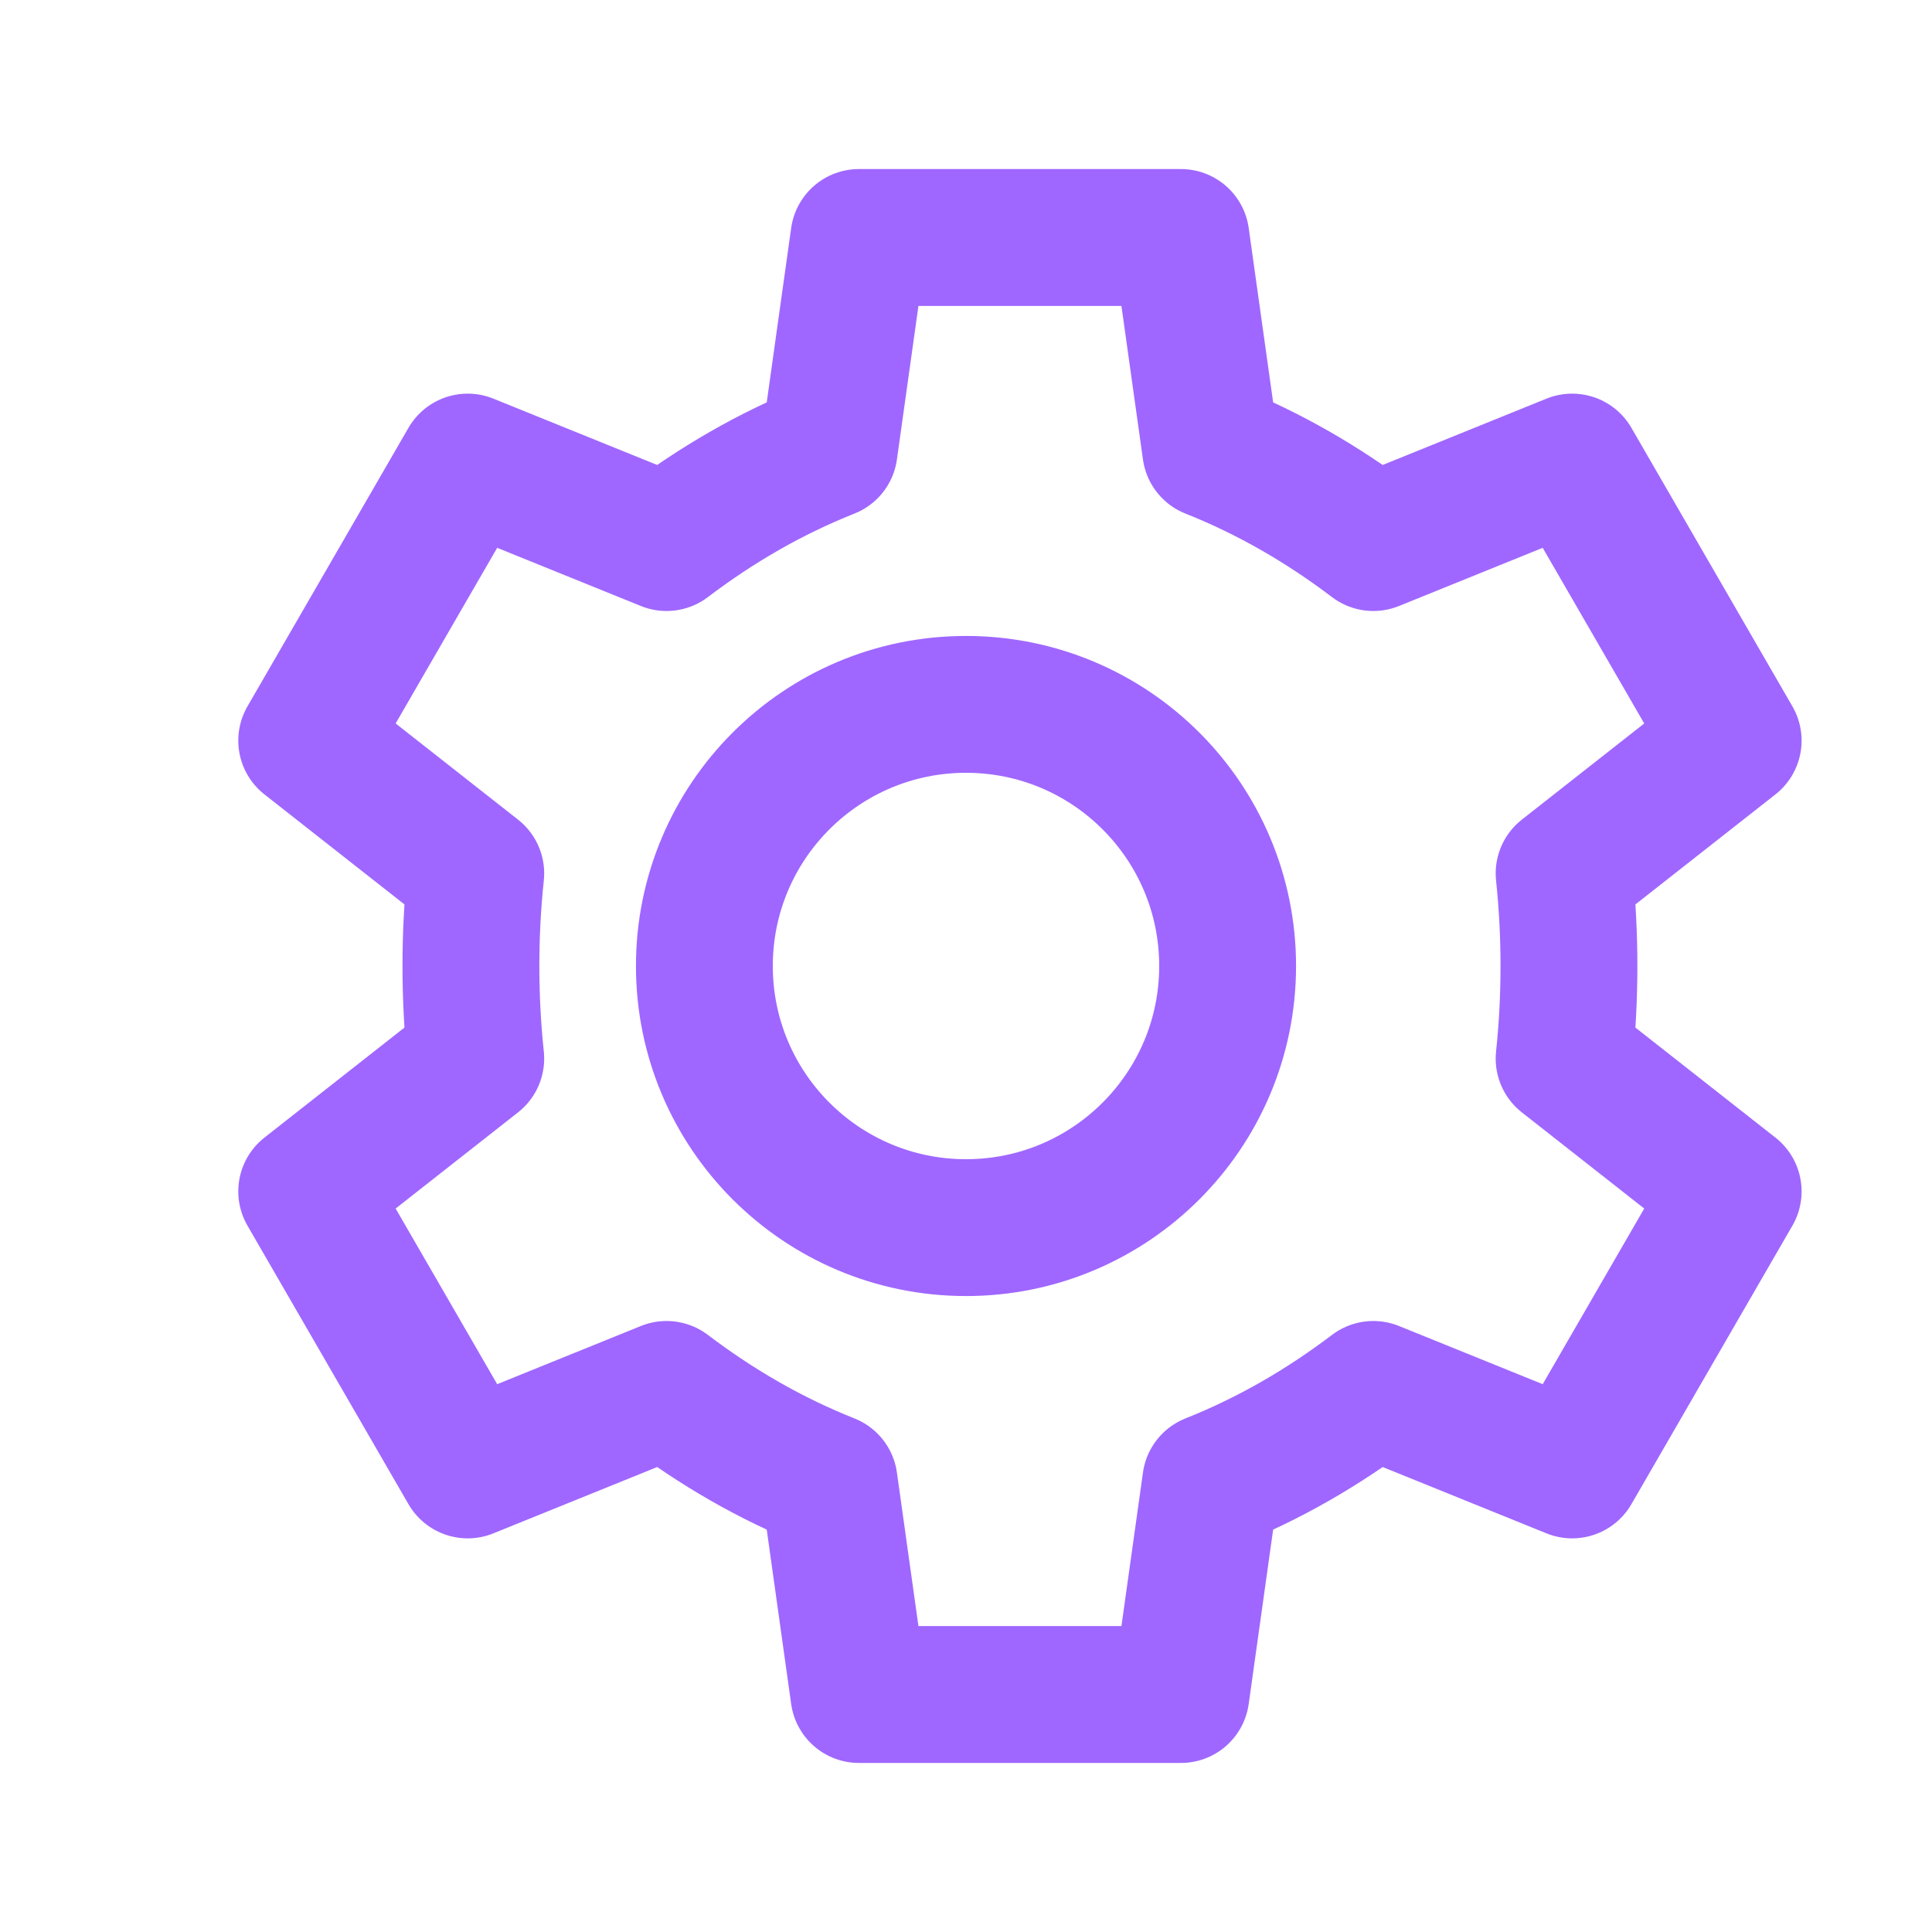
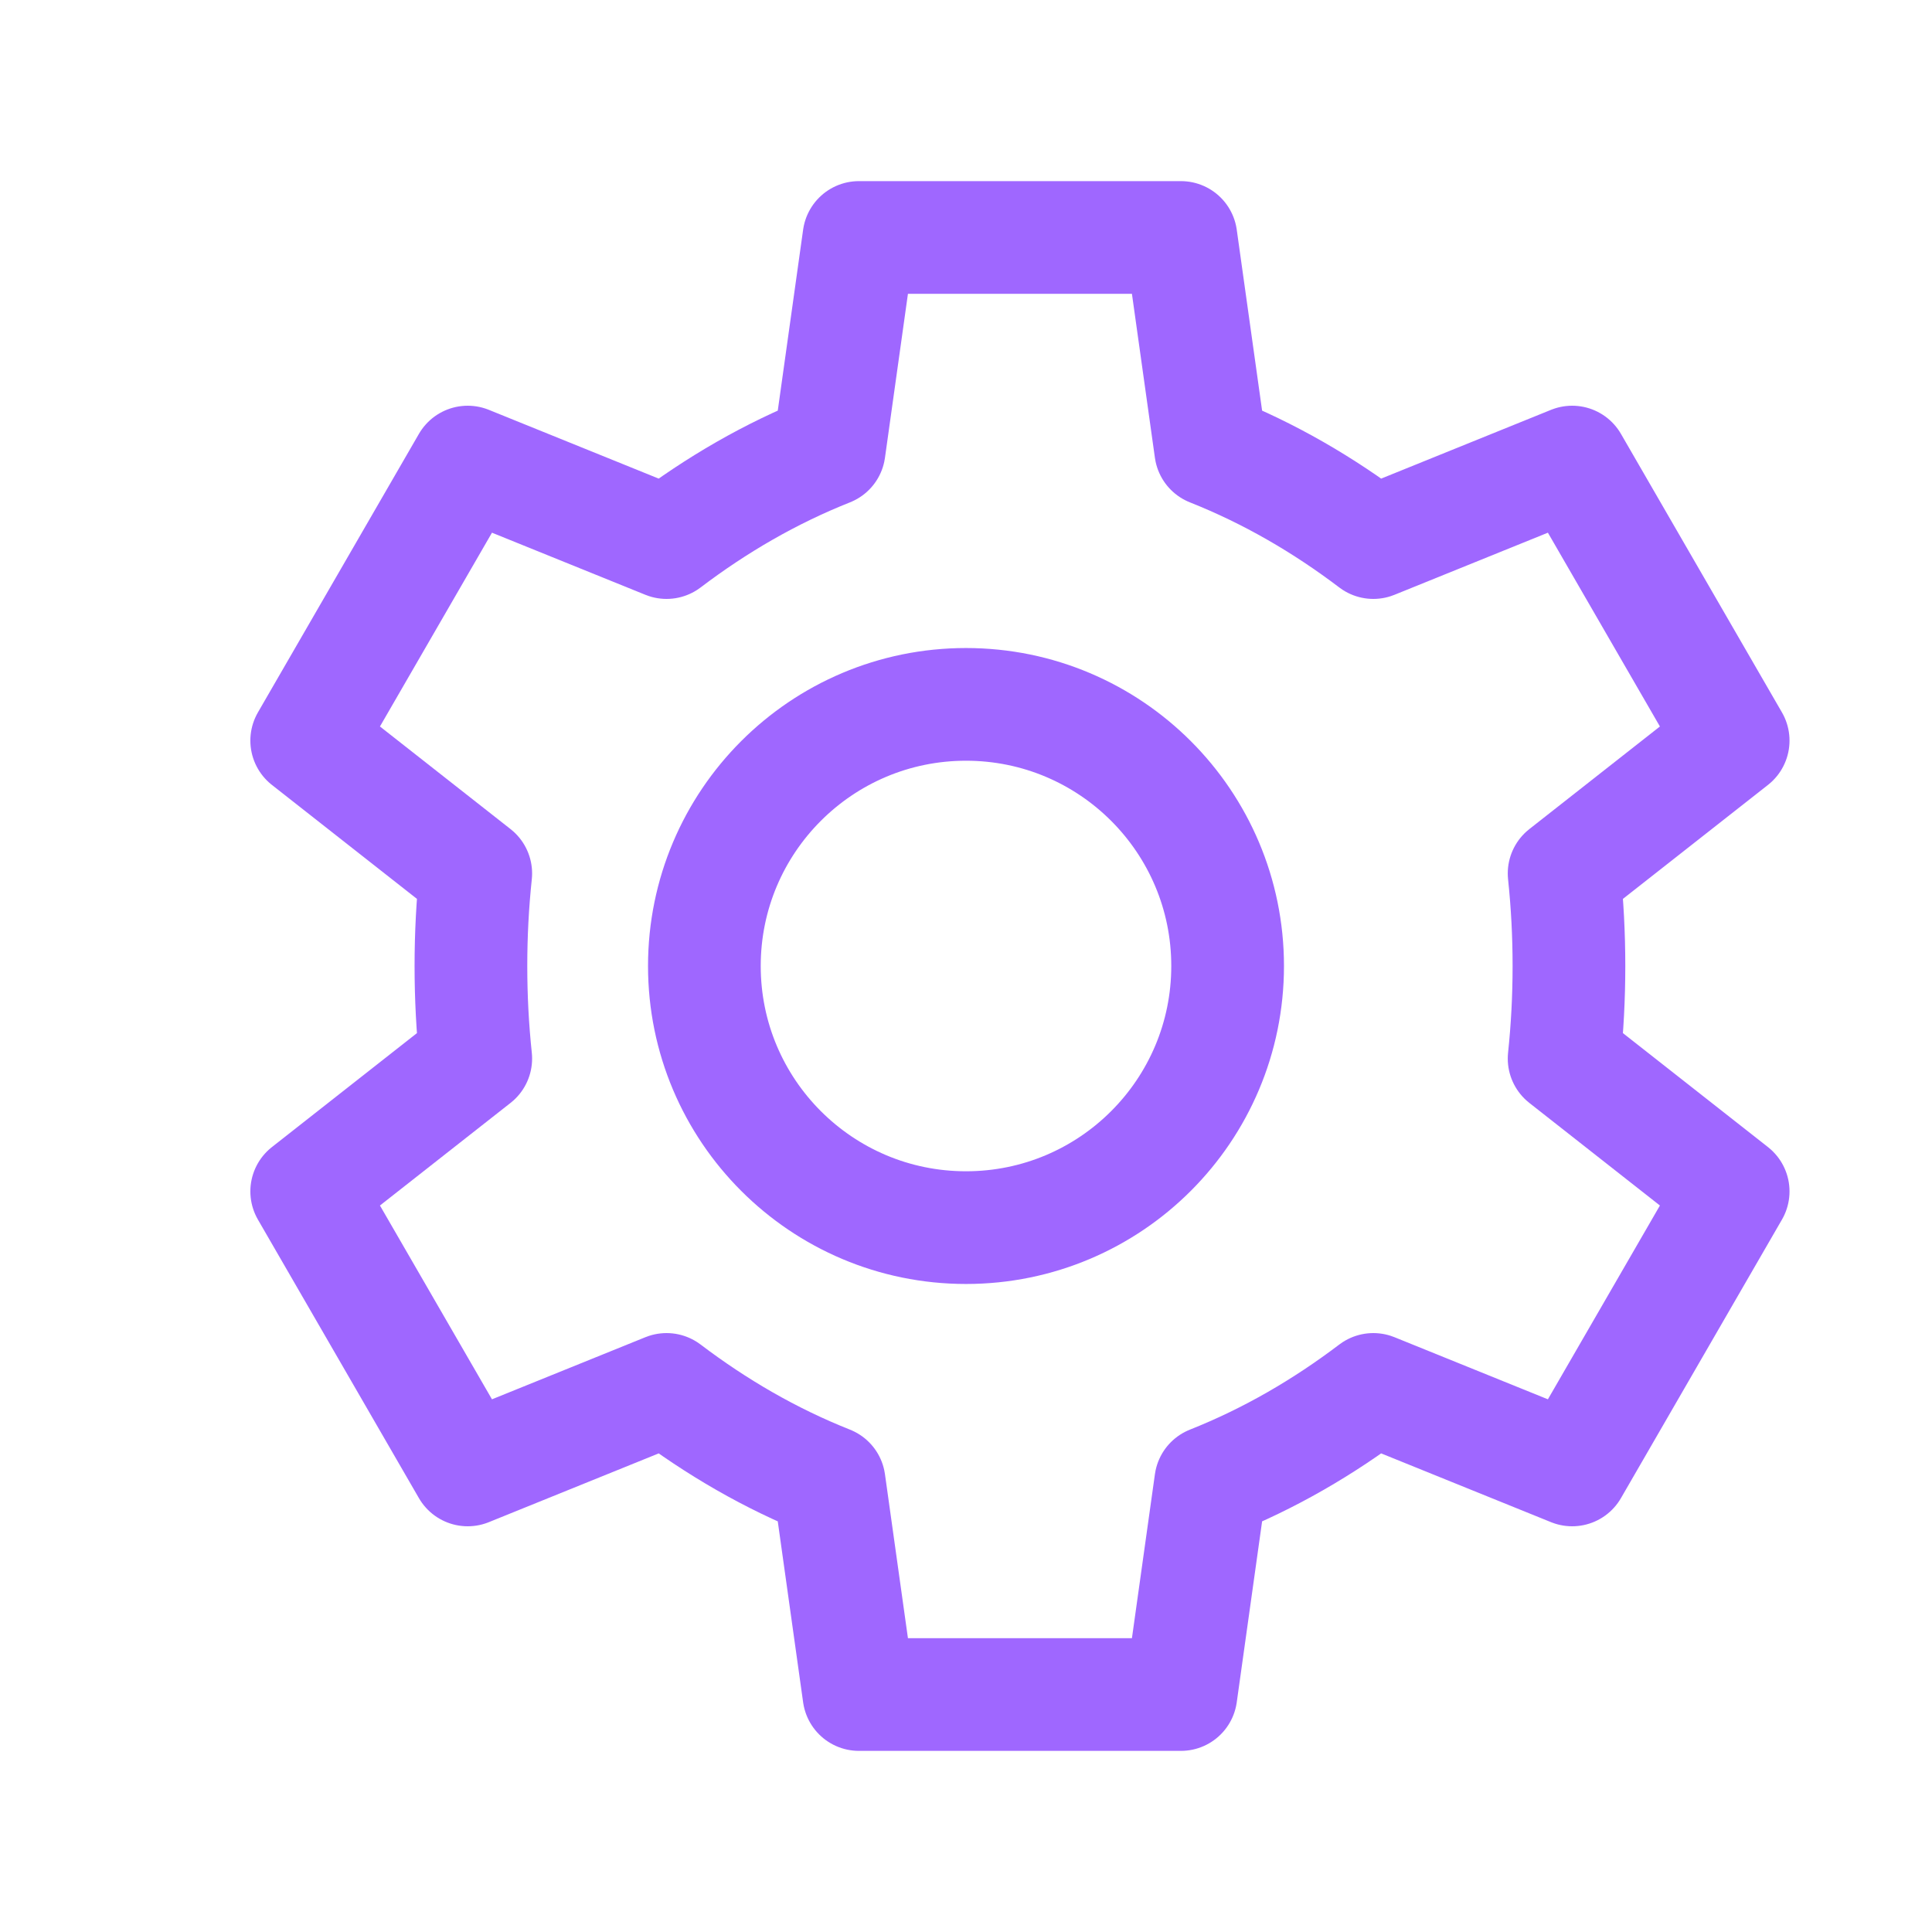
<svg xmlns="http://www.w3.org/2000/svg" viewBox="0 0 24 24" fill="none">
-   <path d="M12 15.25A3.25 3.25 0 1 0 12 8.75A3.25 3.25 0 0 0 12 15.25Z" stroke="#9F67FF" stroke-width="1.7" />
-   <path d="M19.43 13.15C19.47 12.77 19.49 12.39 19.49 12C19.49 11.61 19.47 11.23 19.43 10.85L21.53 9.2L19.53 5.74L17.06 6.74C16.44 6.27 15.77 5.88 15.04 5.59L14.67 2.95H10.67L10.3 5.59C9.57 5.88 8.9 6.27 8.28 6.74L5.81 5.74L3.81 9.2L5.91 10.85C5.87 11.23 5.85 11.61 5.85 12C5.85 12.39 5.87 12.77 5.91 13.15L3.81 14.8L5.81 18.26L8.28 17.26C8.9 17.73 9.57 18.12 10.3 18.41L10.67 21.05H14.67L15.04 18.41C15.77 18.12 16.44 17.73 17.06 17.26L19.53 18.26L21.53 14.8L19.43 13.15Z" stroke="#9F67FF" stroke-width="1.7" stroke-linecap="round" stroke-linejoin="round" />
+   <path d="M12 15.25A3.25 3.25 0 1 0 12 8.75A3.25 3.25 0 0 0 12 15.25Z" stroke="#9F67FF" stroke-width="1.4" />
+   <path d="M19.43 13.15C19.47 12.77 19.49 12.39 19.49 12C19.49 11.61 19.47 11.23 19.43 10.85L21.53 9.2L19.53 5.74L17.06 6.74C16.44 6.27 15.77 5.88 15.04 5.59L14.67 2.95H10.67L10.3 5.59C9.57 5.88 8.9 6.27 8.28 6.74L5.81 5.74L3.81 9.2L5.91 10.85C5.87 11.23 5.85 11.61 5.85 12C5.85 12.39 5.87 12.77 5.91 13.15L3.81 14.8L5.81 18.26L8.28 17.26C8.9 17.73 9.57 18.12 10.3 18.41L10.67 21.05H14.67L15.04 18.41C15.77 18.12 16.44 17.73 17.06 17.26L19.53 18.26L21.53 14.8L19.43 13.15Z" stroke="#9F67FF" stroke-width="1.4" stroke-linecap="round" stroke-linejoin="round" />
</svg>
